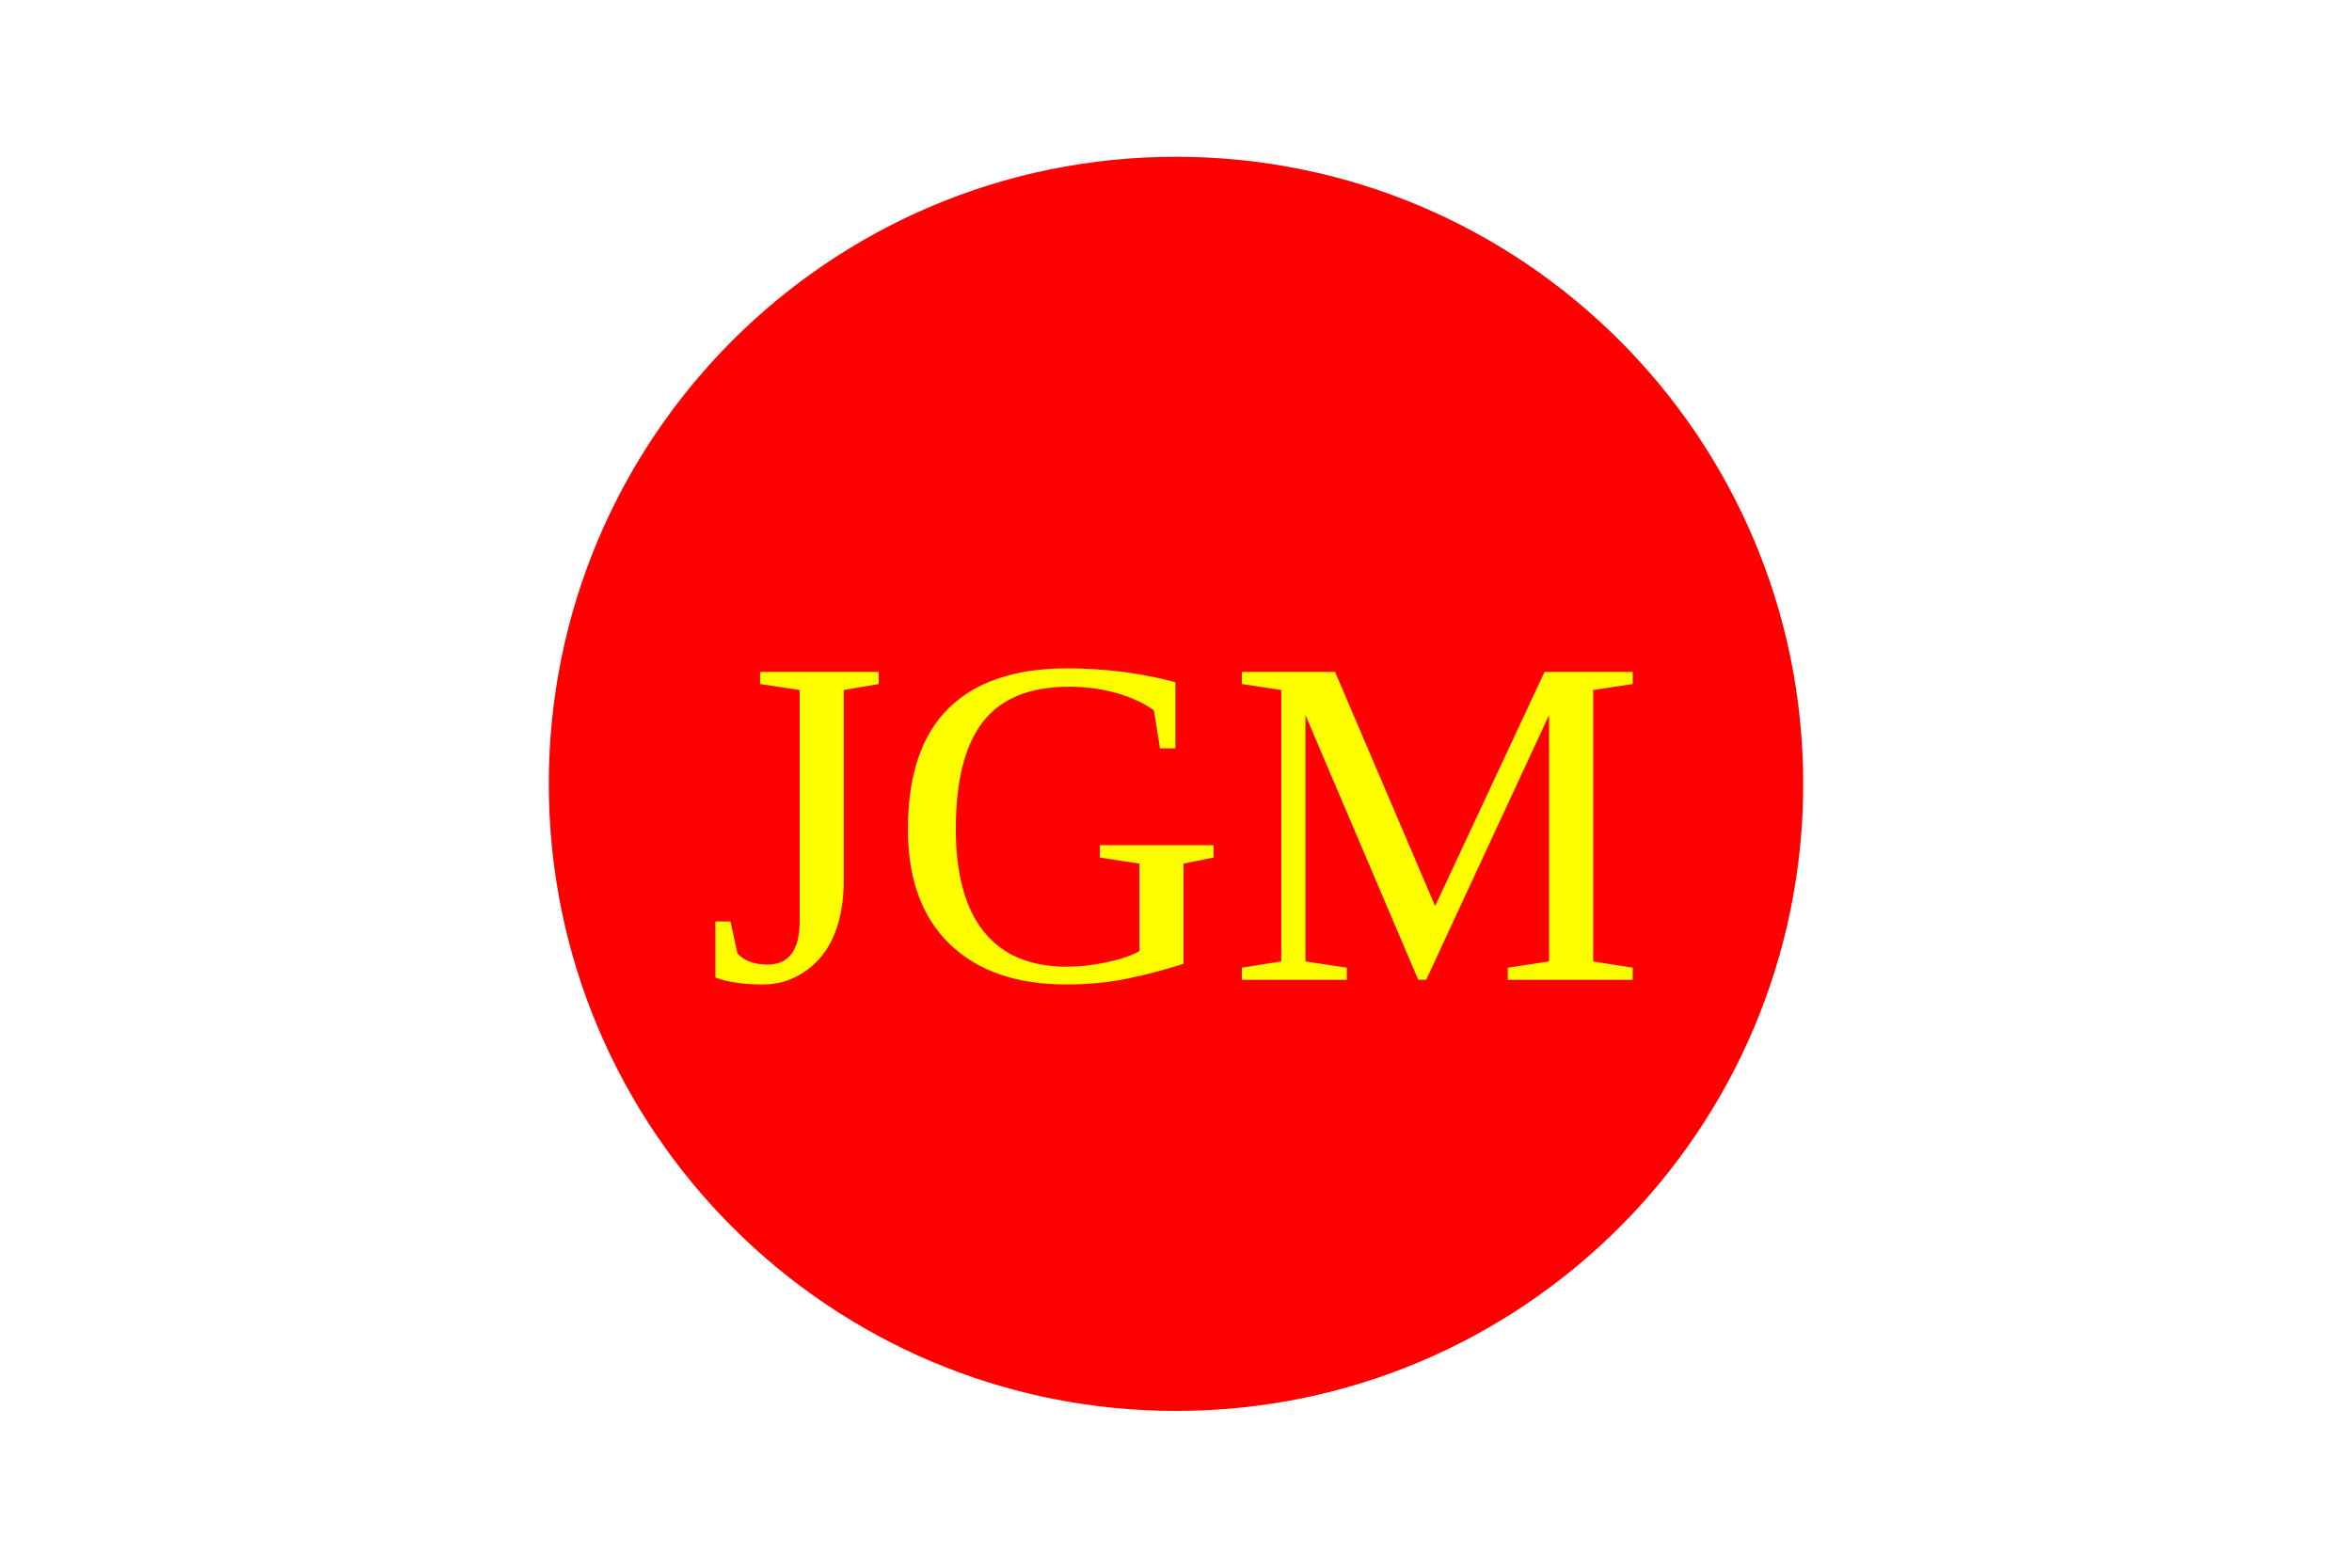
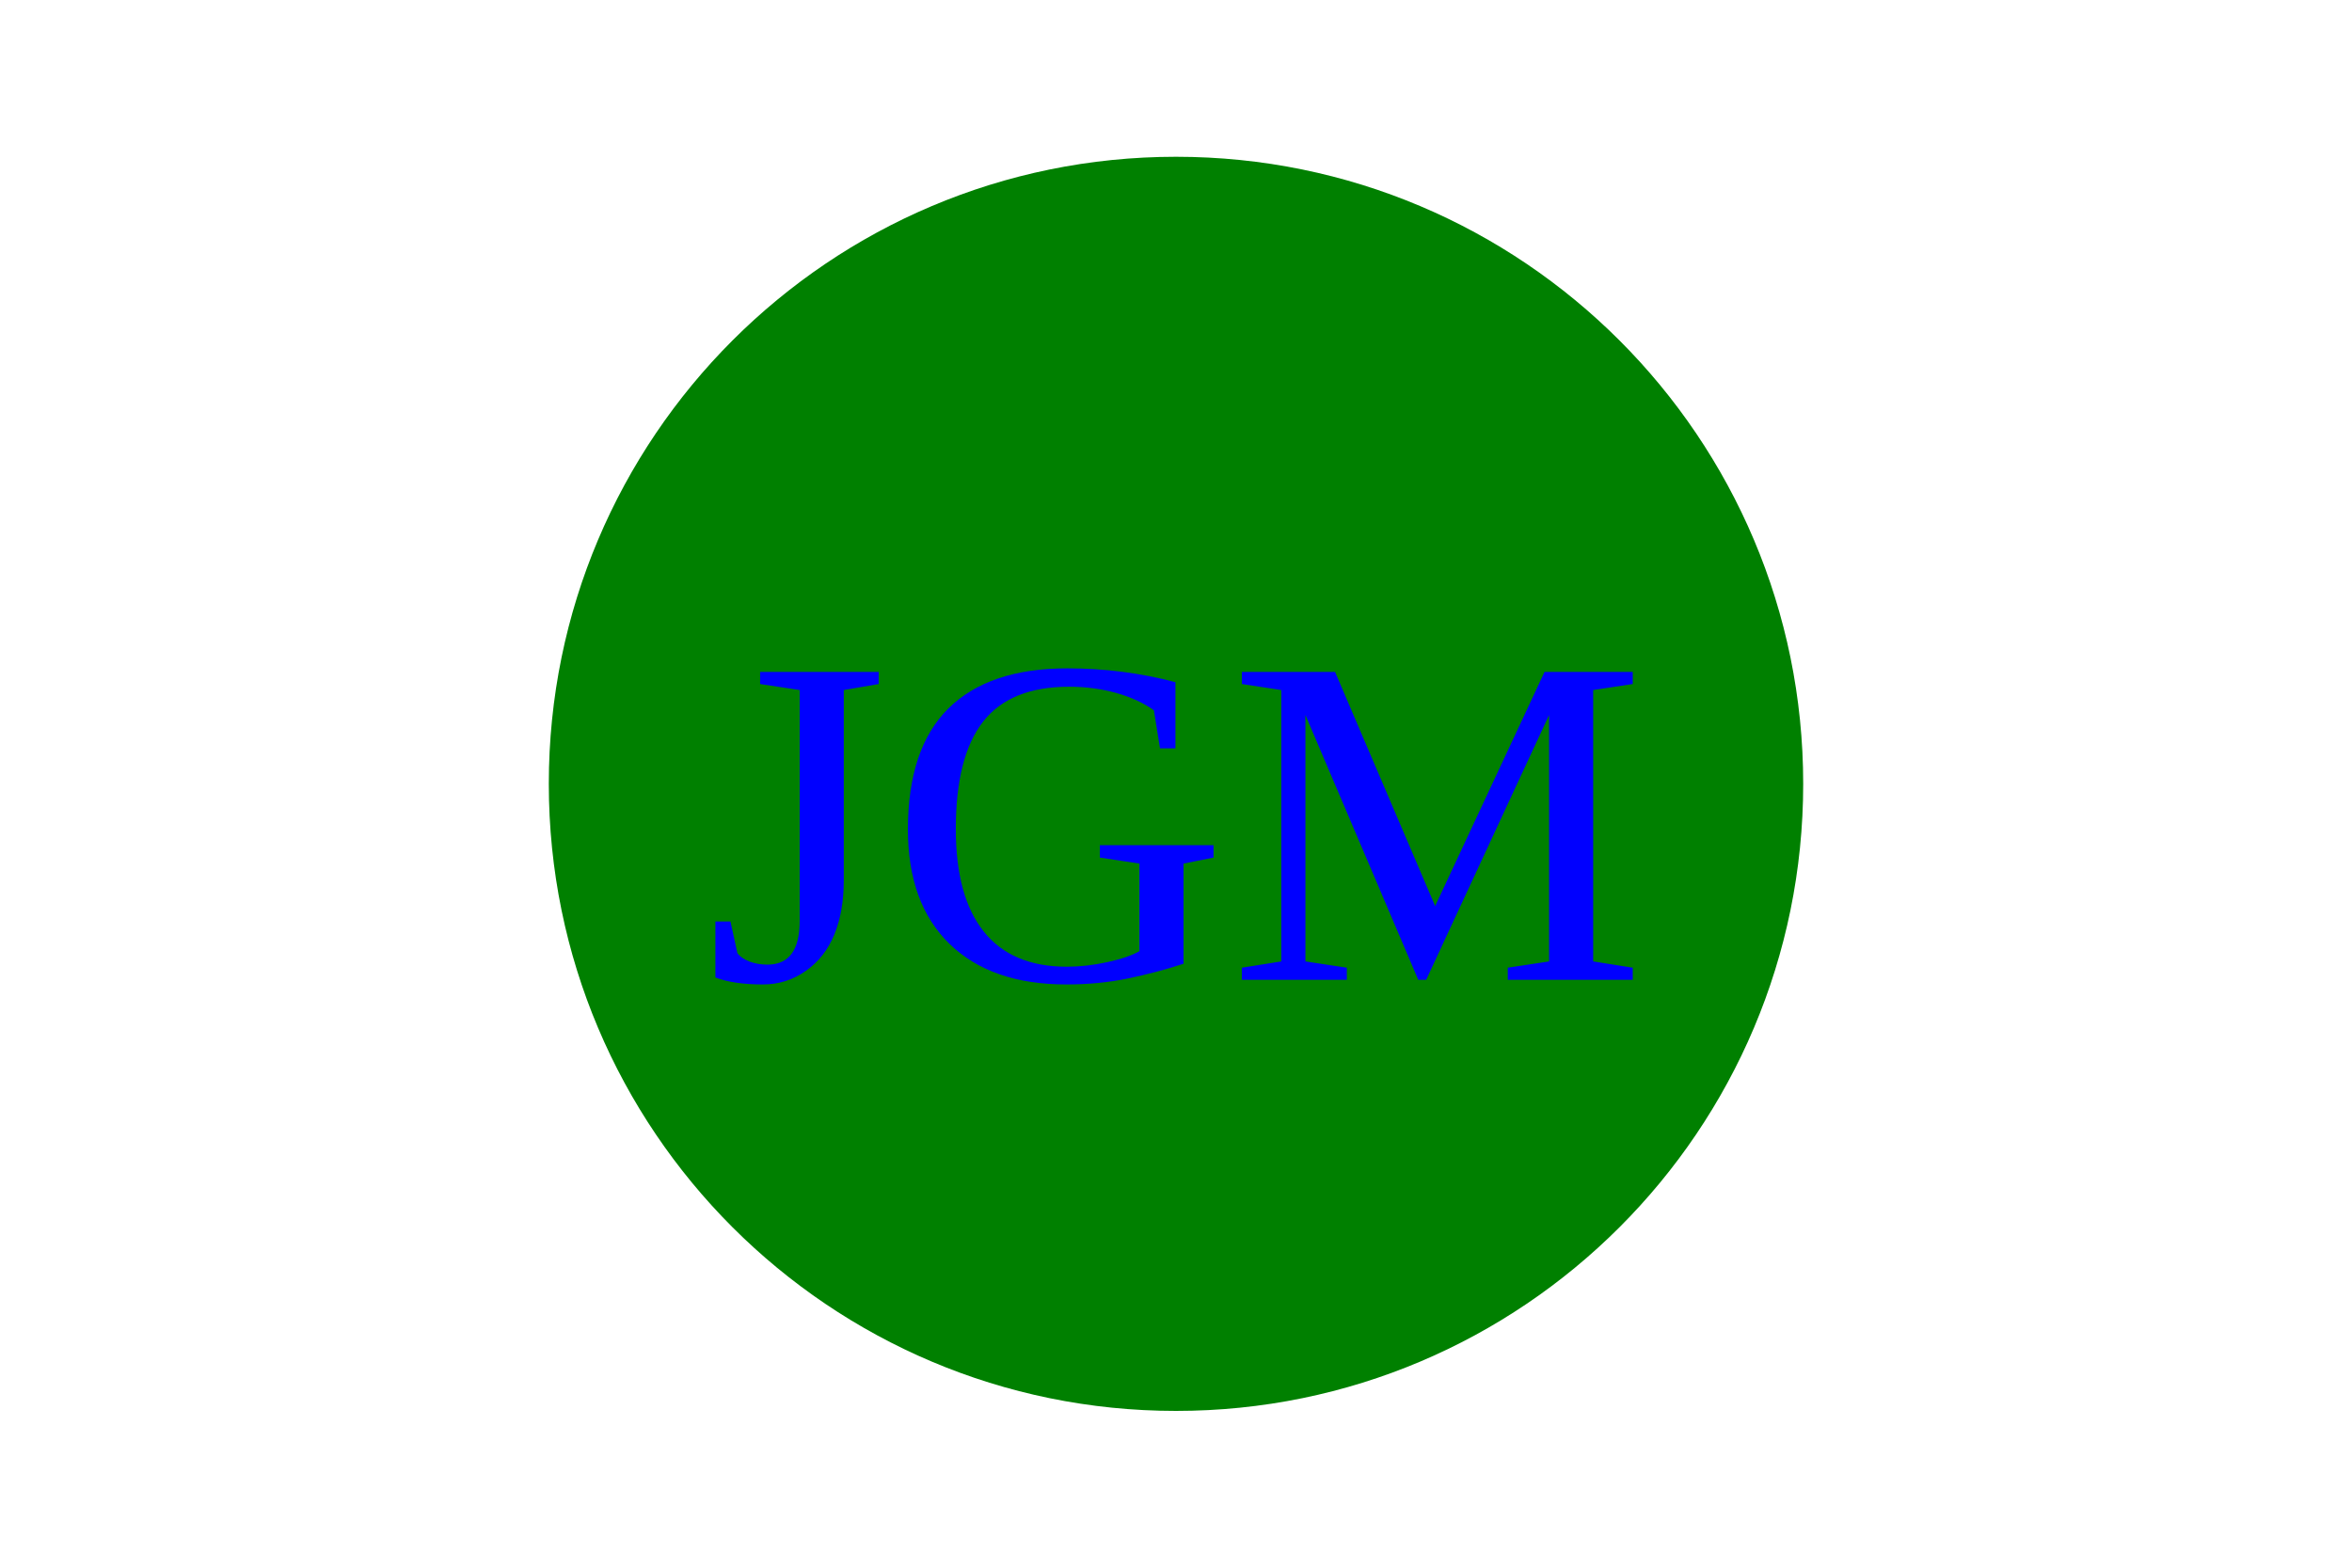
<svg xmlns="http://www.w3.org/2000/svg" version="1.1" width="300" height="200">
-   <circle cx="150" cy="100" r="80" style="fill:red" />
-   <text x="150" y="125" font-size="60" text-anchor="middle" fill="yellow">JGM</text>
+   <circle cx="150" cy="100" r="80" style="fill:green" />
+   <text x="150" y="125" font-size="60" text-anchor="middle" fill="blue">JGM</text>
</svg>
